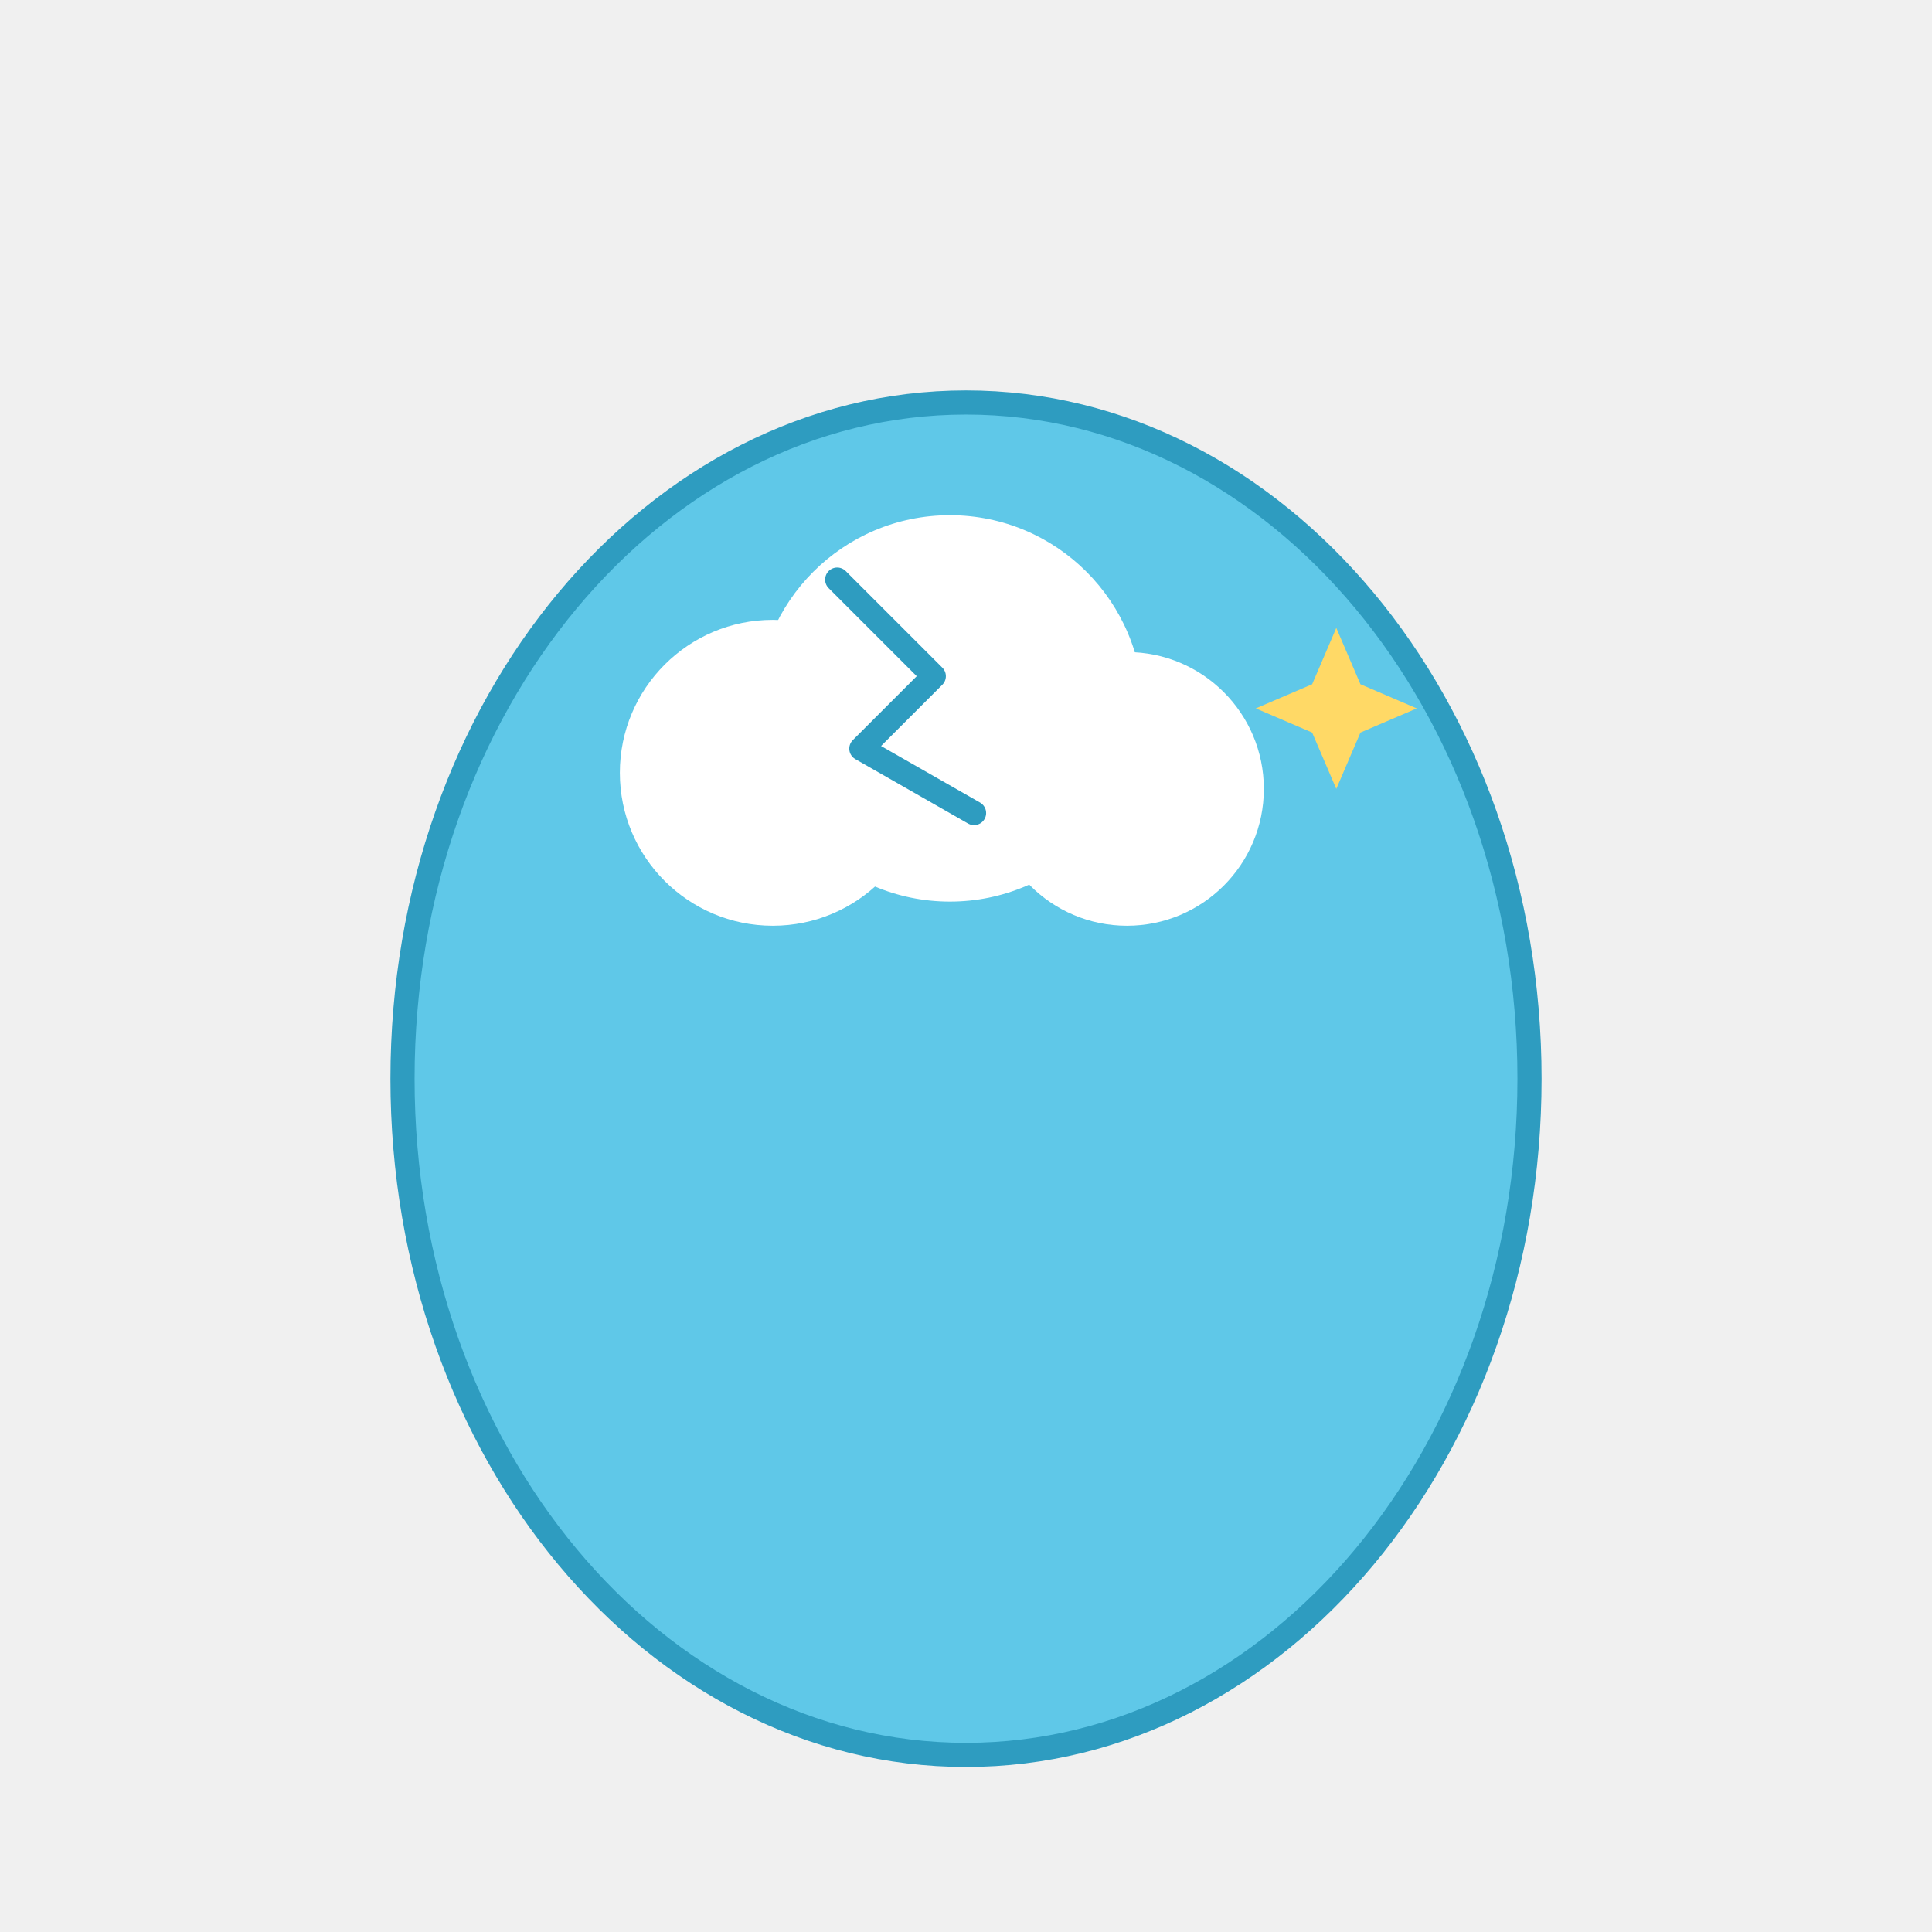
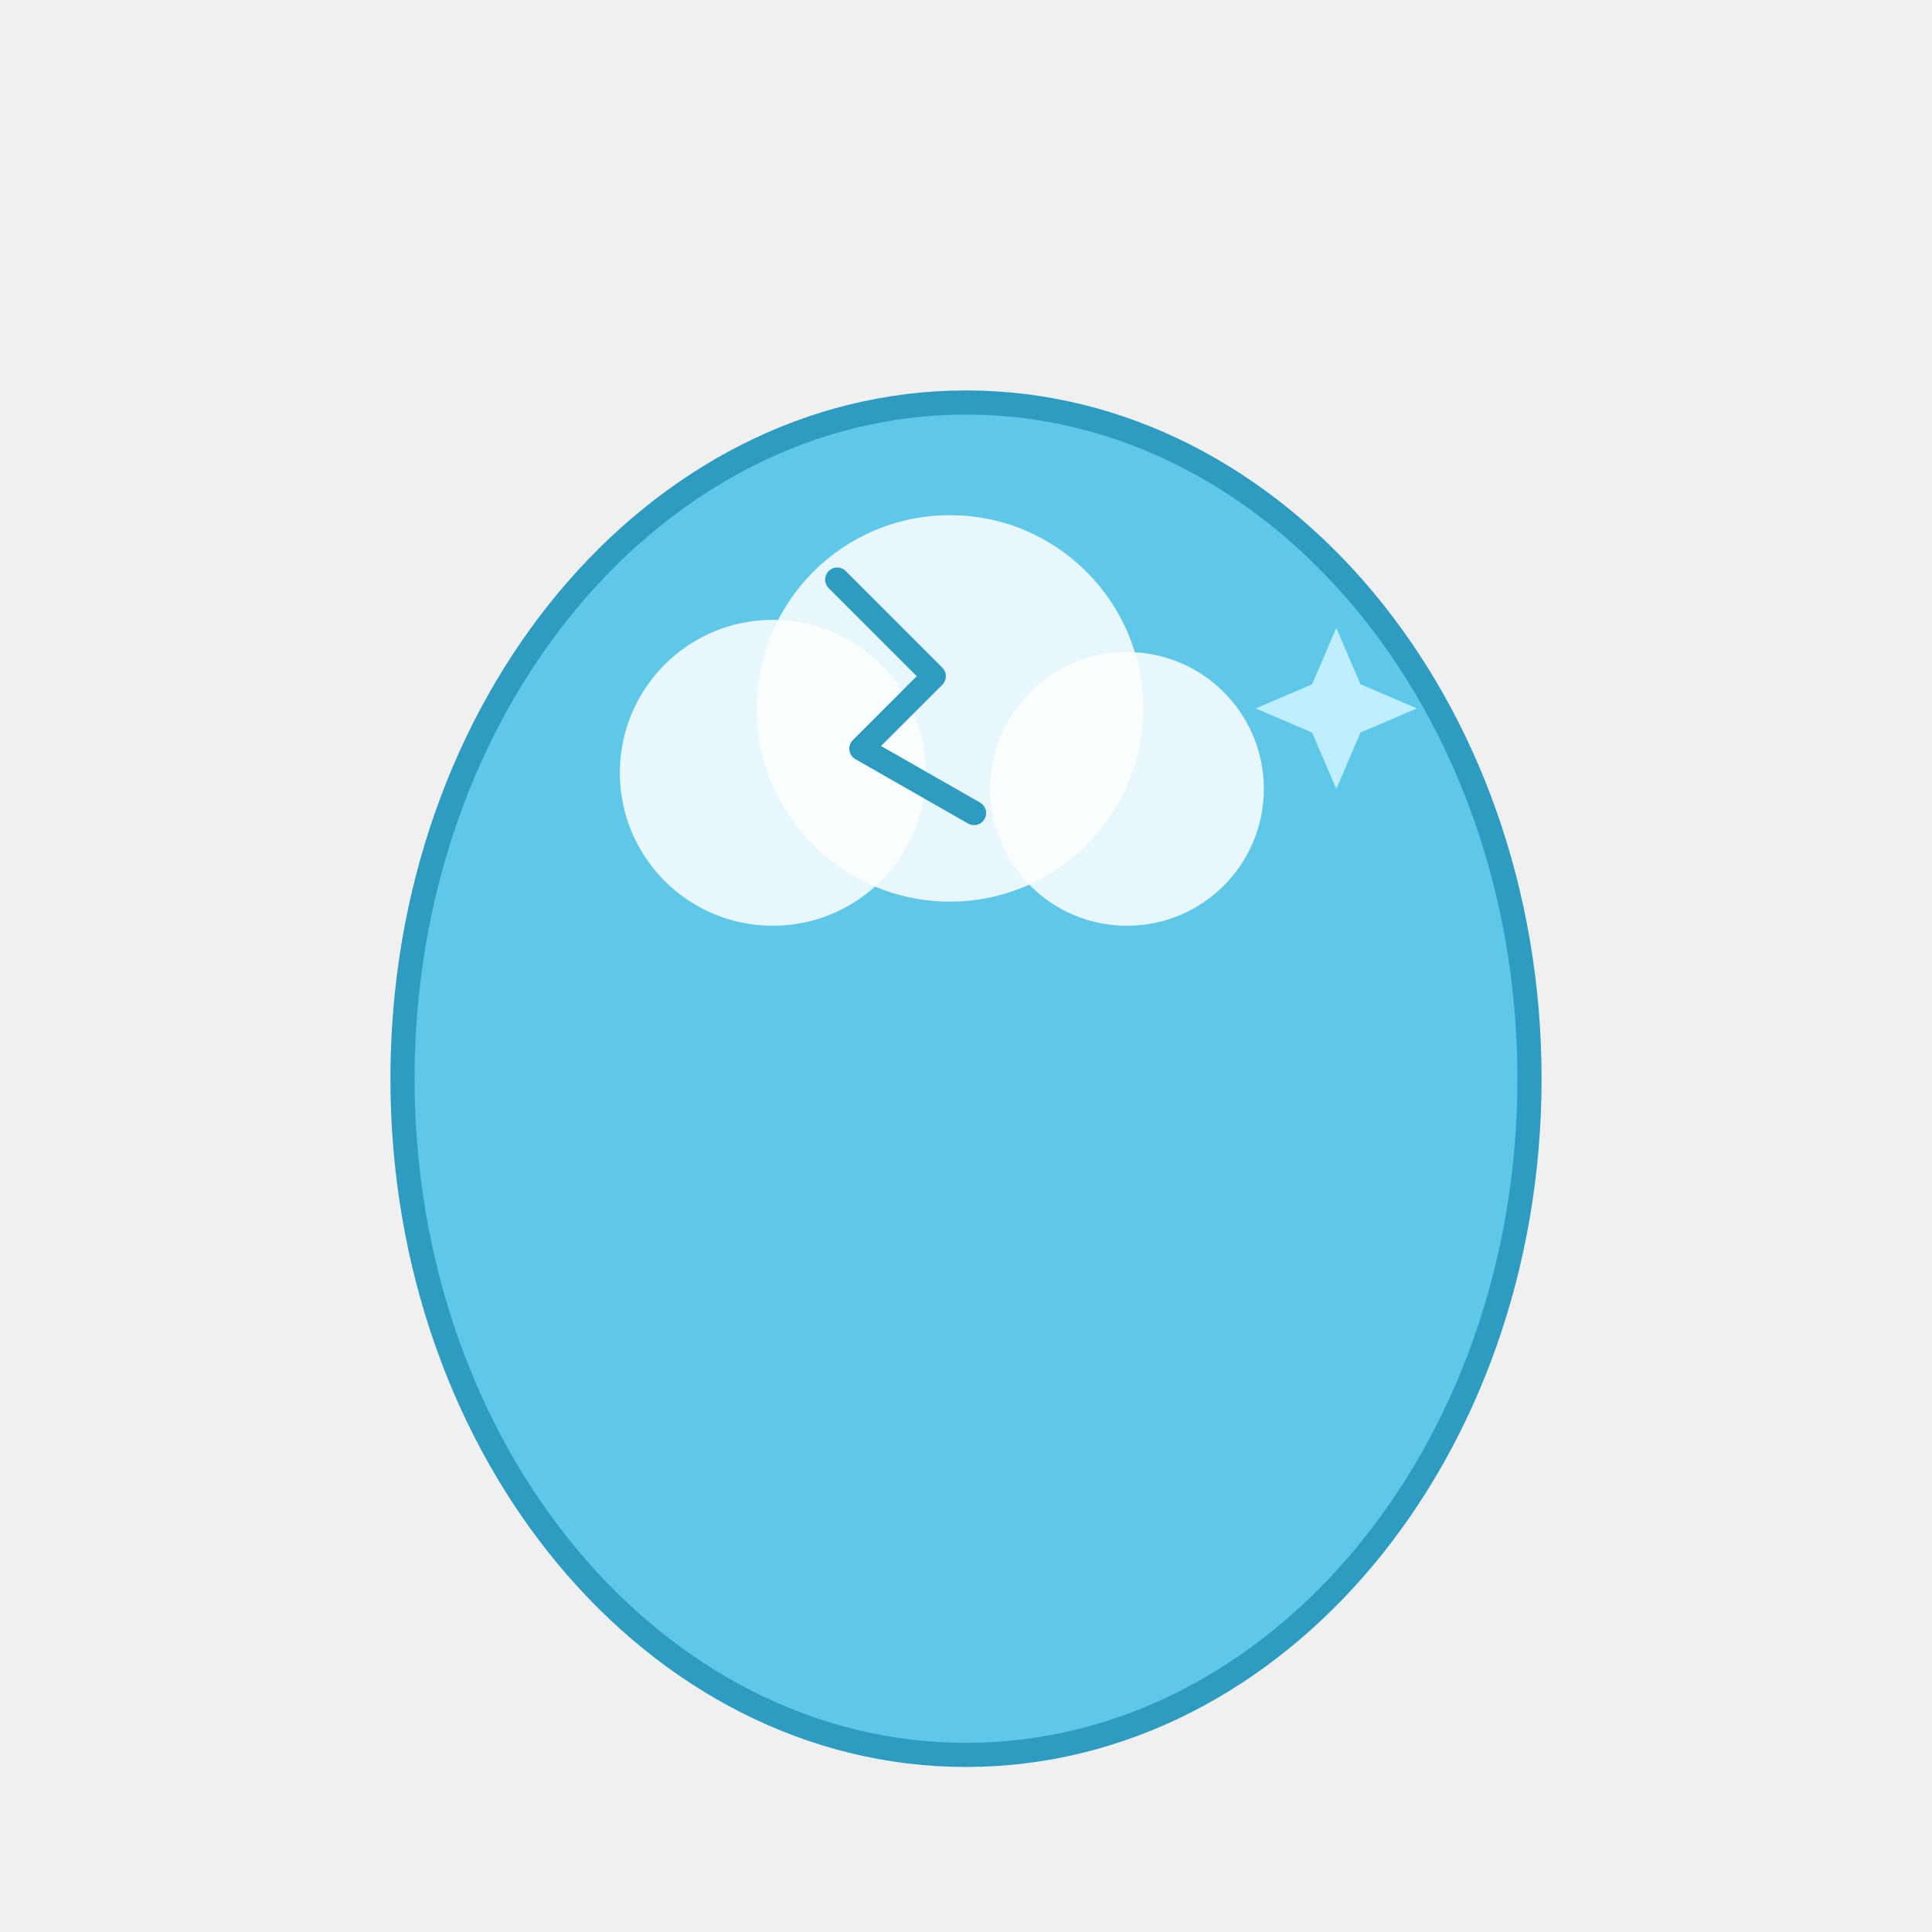
<svg xmlns="http://www.w3.org/2000/svg" viewBox="0 0 240 240" width="240" height="240">
  <ellipse cx="120" cy="134" rx="70" ry="84" fill="#5FC8E8" stroke="#2E9CC0" stroke-width="3" />
-   <circle cx="96" cy="96" r="19" fill="#FFFFFF" />
-   <circle cx="118" cy="88" r="24" fill="#FFFFFF" />
-   <circle cx="140" cy="98" r="17" fill="#FFFFFF" />
+   <circle cx="96" cy="96" r="19" fill="#FFFFFF" opacity=".85" />
+   <circle cx="118" cy="88" r="24" fill="#FFFFFF" opacity=".85" />
+   <circle cx="140" cy="98" r="17" fill="#FFFFFF" opacity=".85" />
  <path d="M104 72 L116 84 L107 93 L121 101" fill="none" stroke="#2E9CC0" stroke-width="3" stroke-linecap="round" stroke-linejoin="round" />
-   <path d="M166 78 l3 7 7 3 -7 3 -3 7 -3 -7 -7 -3 7 -3 z" fill="#FFD966" />
+   <path d="M166 78 l3 7 7 3 -7 3 -3 7 -3 -7 -7 -3 7 -3 z" fill="#BFEFFF" />
</svg>
